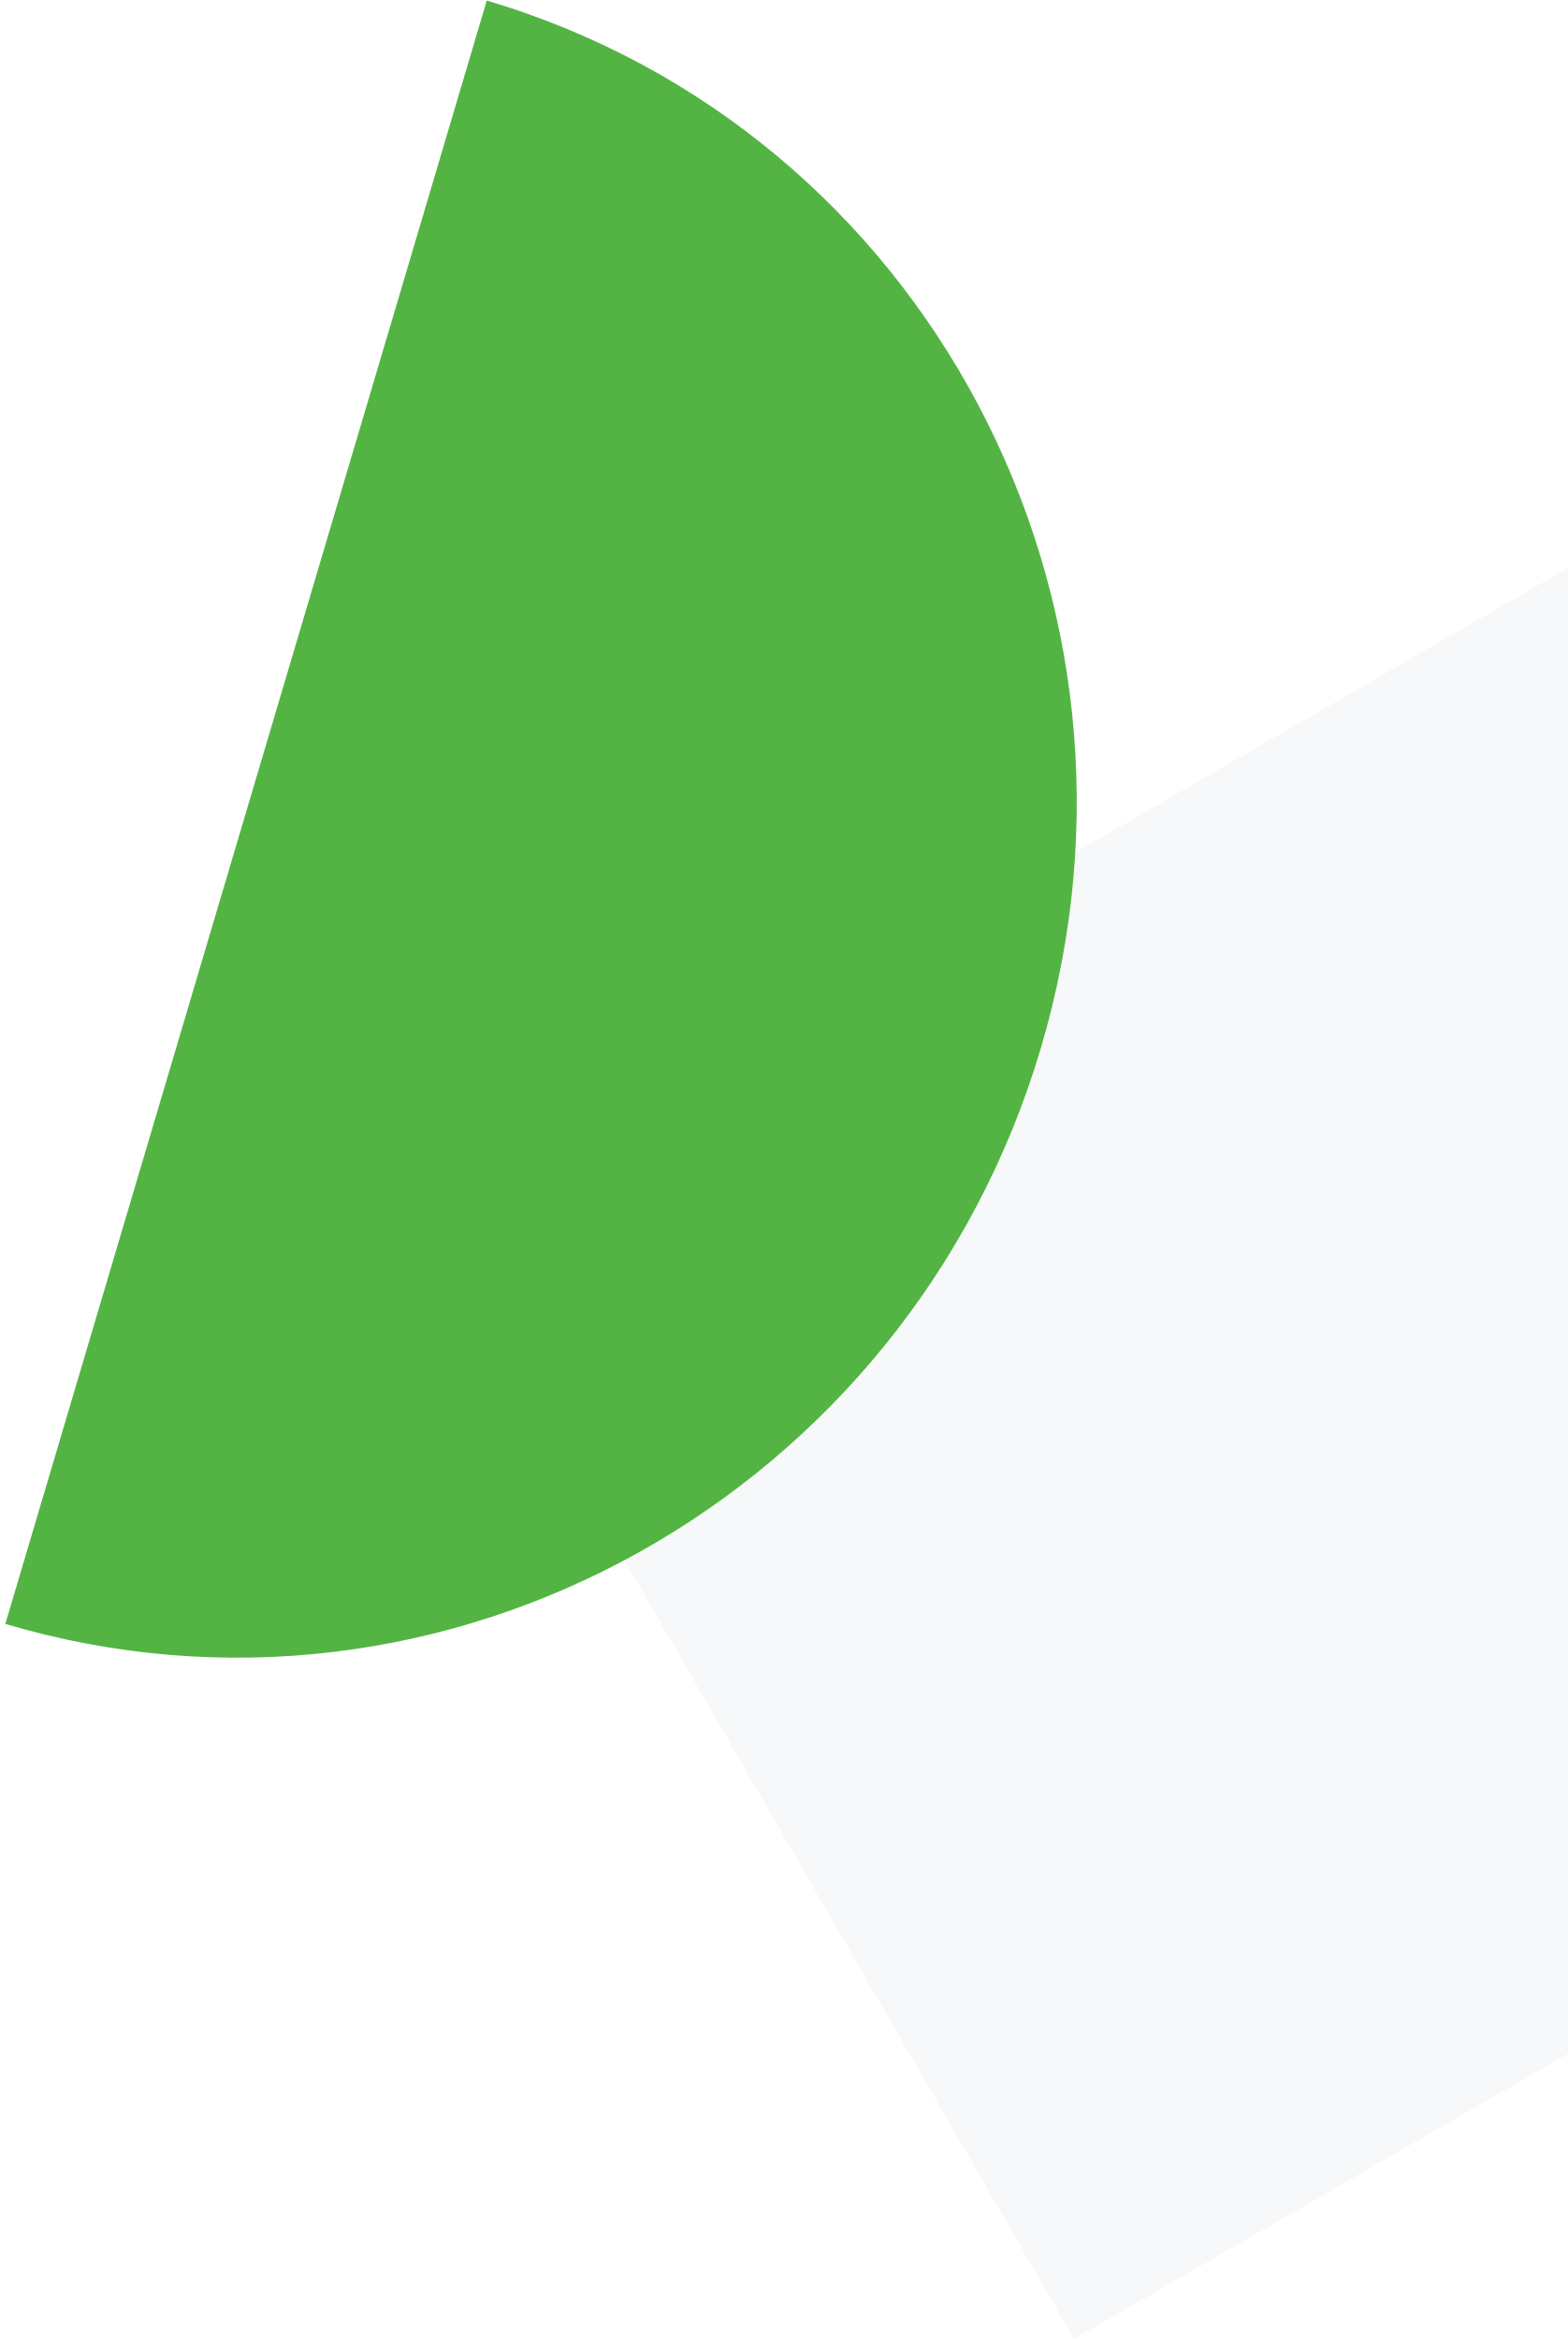
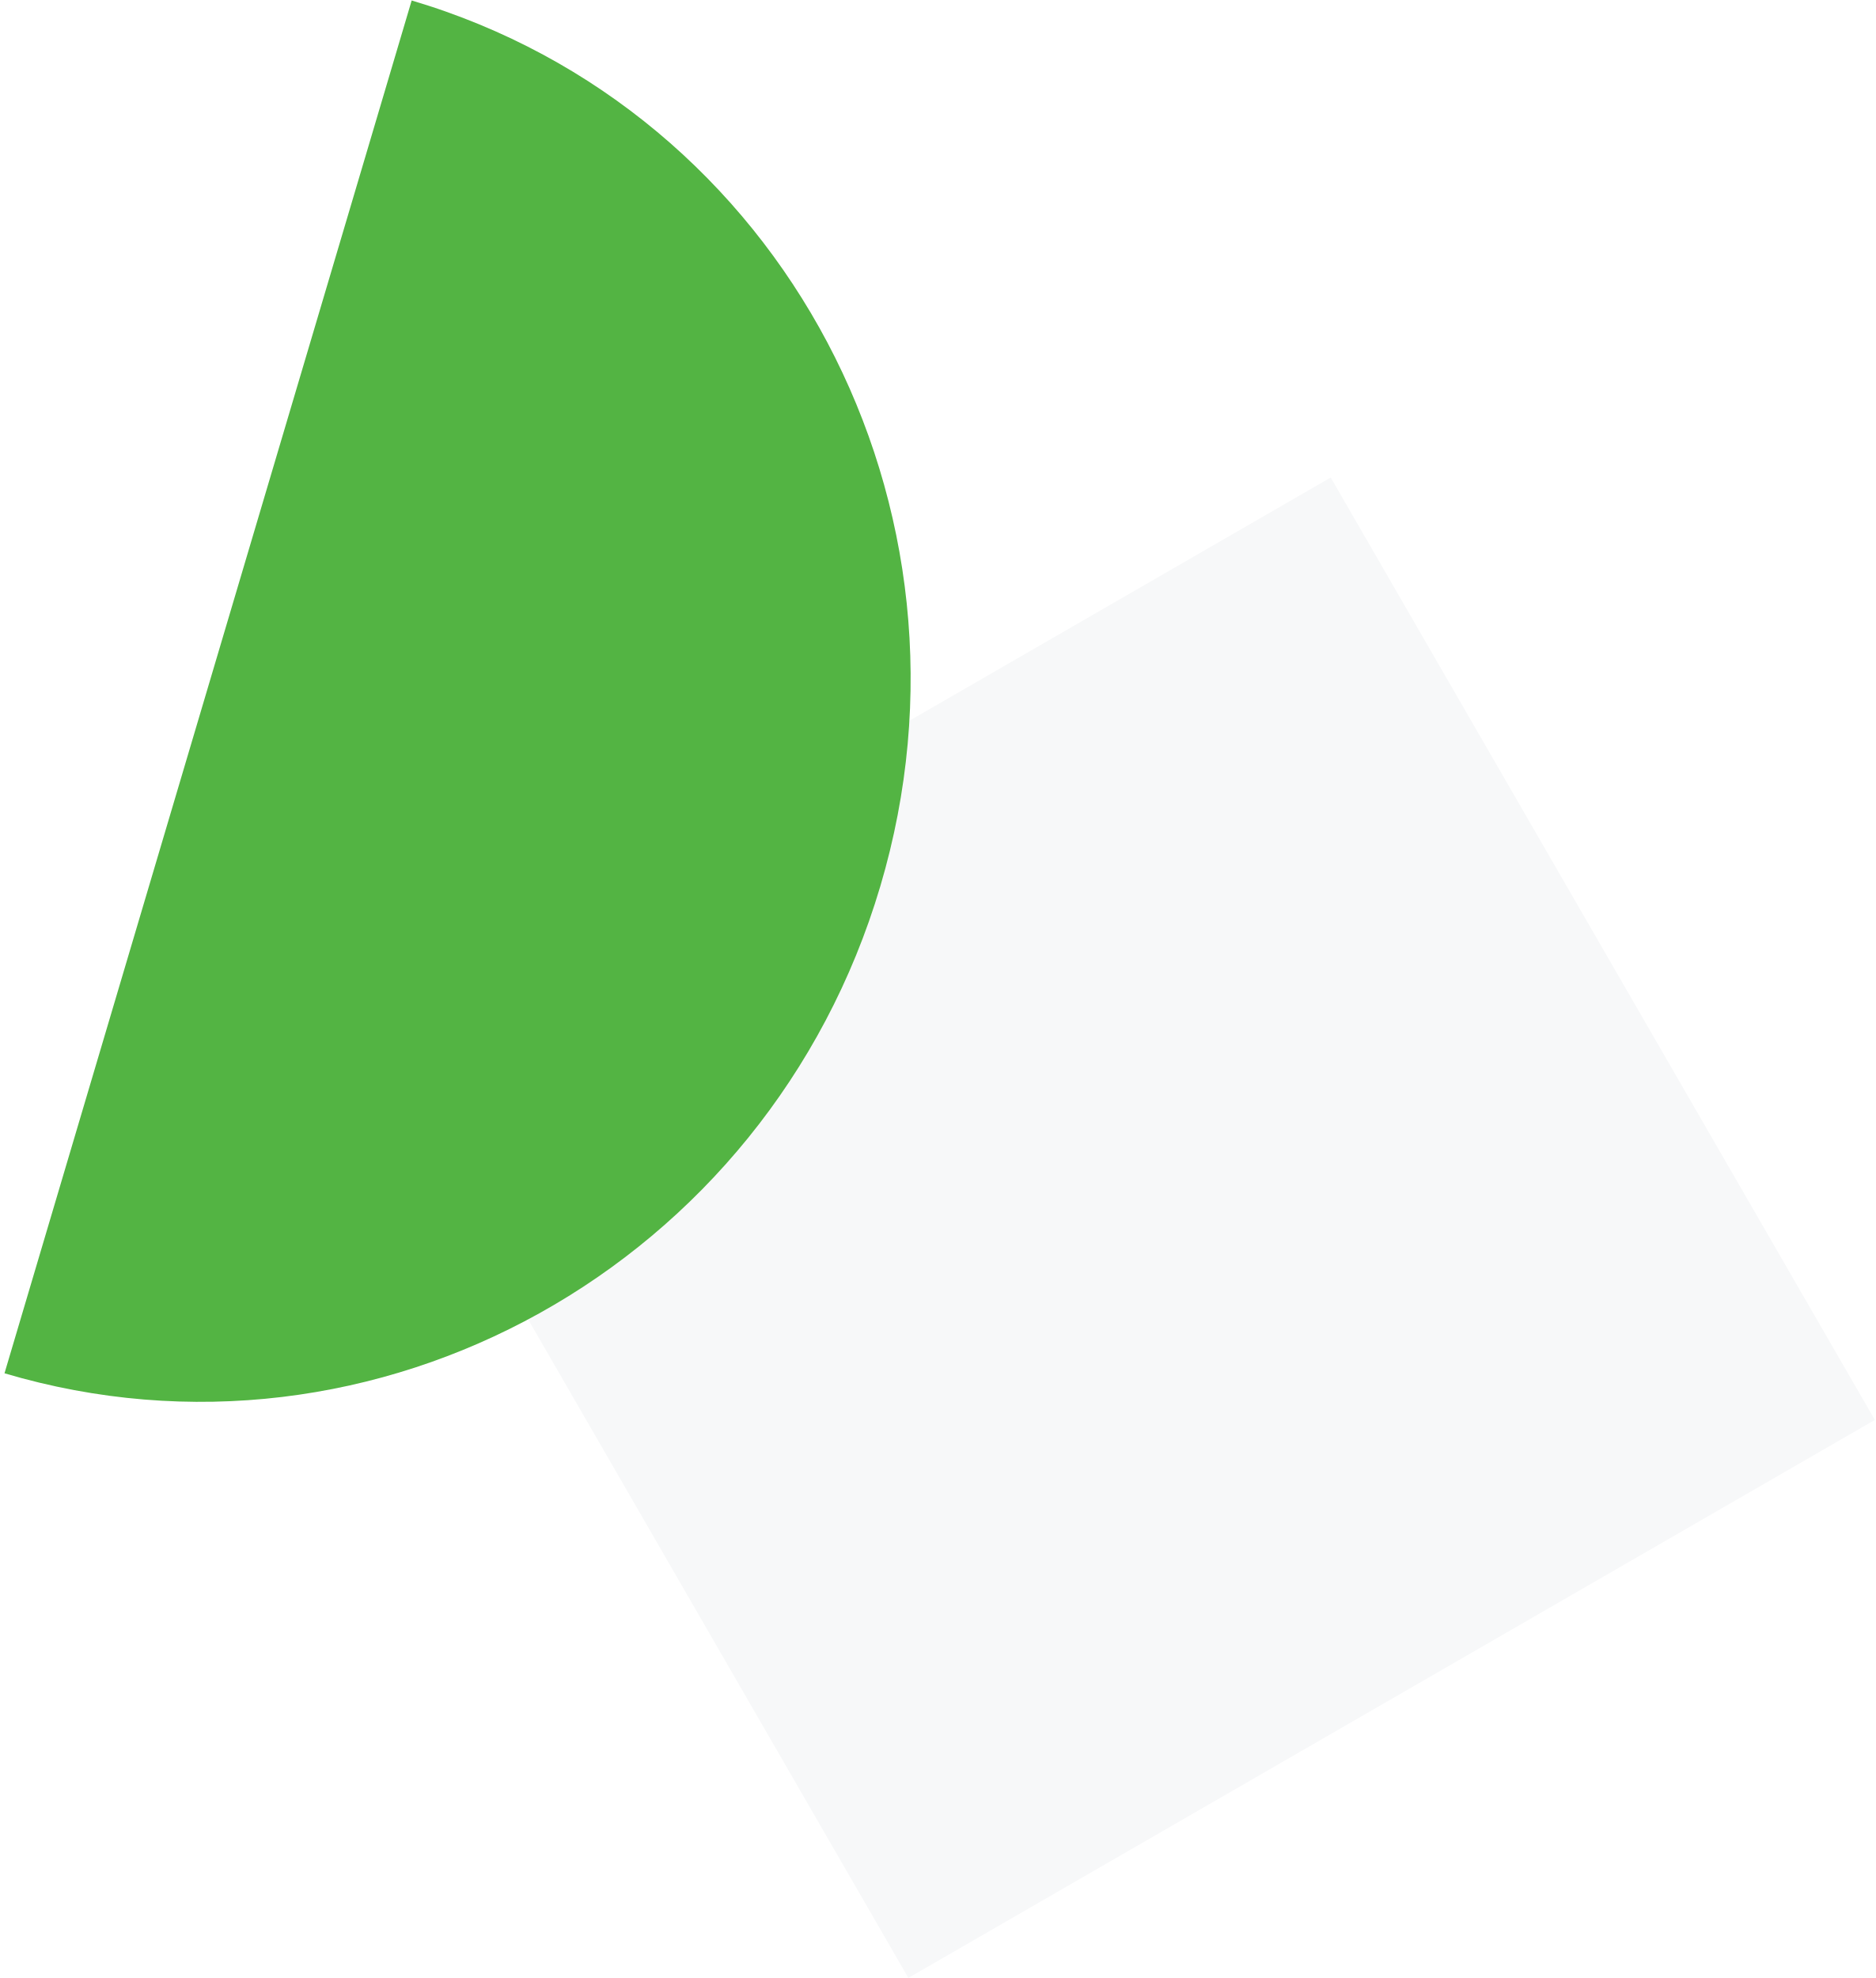
- <svg xmlns="http://www.w3.org/2000/svg" width="258" height="385" viewBox="0 0 258 385" fill="none">
+ <svg xmlns="http://www.w3.org/2000/svg" width="365" height="385" viewBox="0 0 365 385" fill="none">
  <rect width="217.212" height="211.812" transform="matrix(-0.866025 0.5 0.5 0.866025 259.004 92.9434)" fill="transparent" />
  <rect width="217.212" height="211.812" transform="matrix(-0.866025 0.5 0.5 0.866025 259.004 92.9434)" fill="#F7F8F9" />
  <path fill-rule="evenodd" clip-rule="evenodd" d="M0.563 267.206C0.668 267.238 0.773 267.269 0.879 267.3C73.136 288.731 149.454 246.288 171.338 172.5C193.222 98.713 152.386 21.524 80.128 0.094C80.127 0.093 80.126 0.093 80.125 0.093L0.876 267.299L0.563 267.206Z" fill="#53B443" />
</svg>
